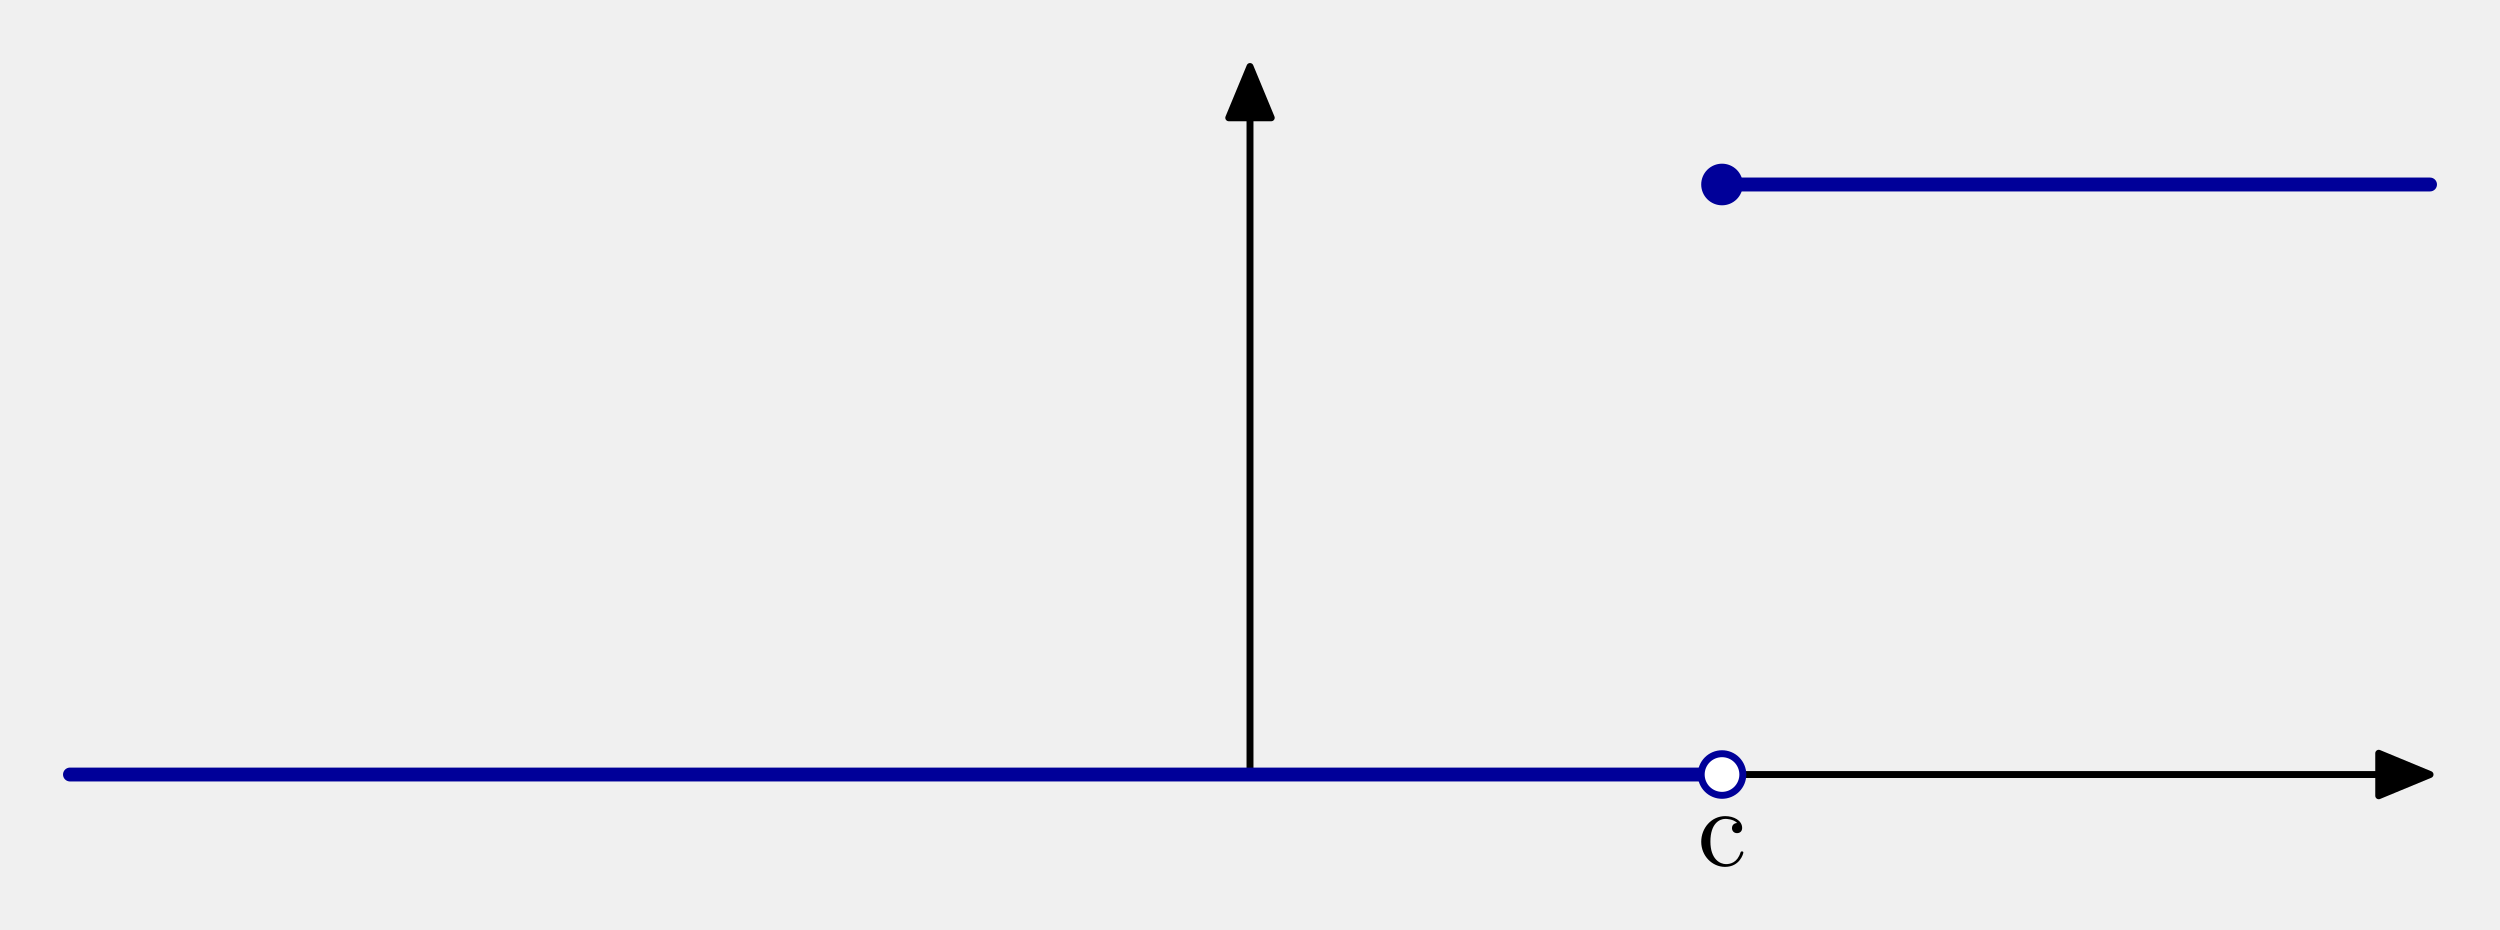
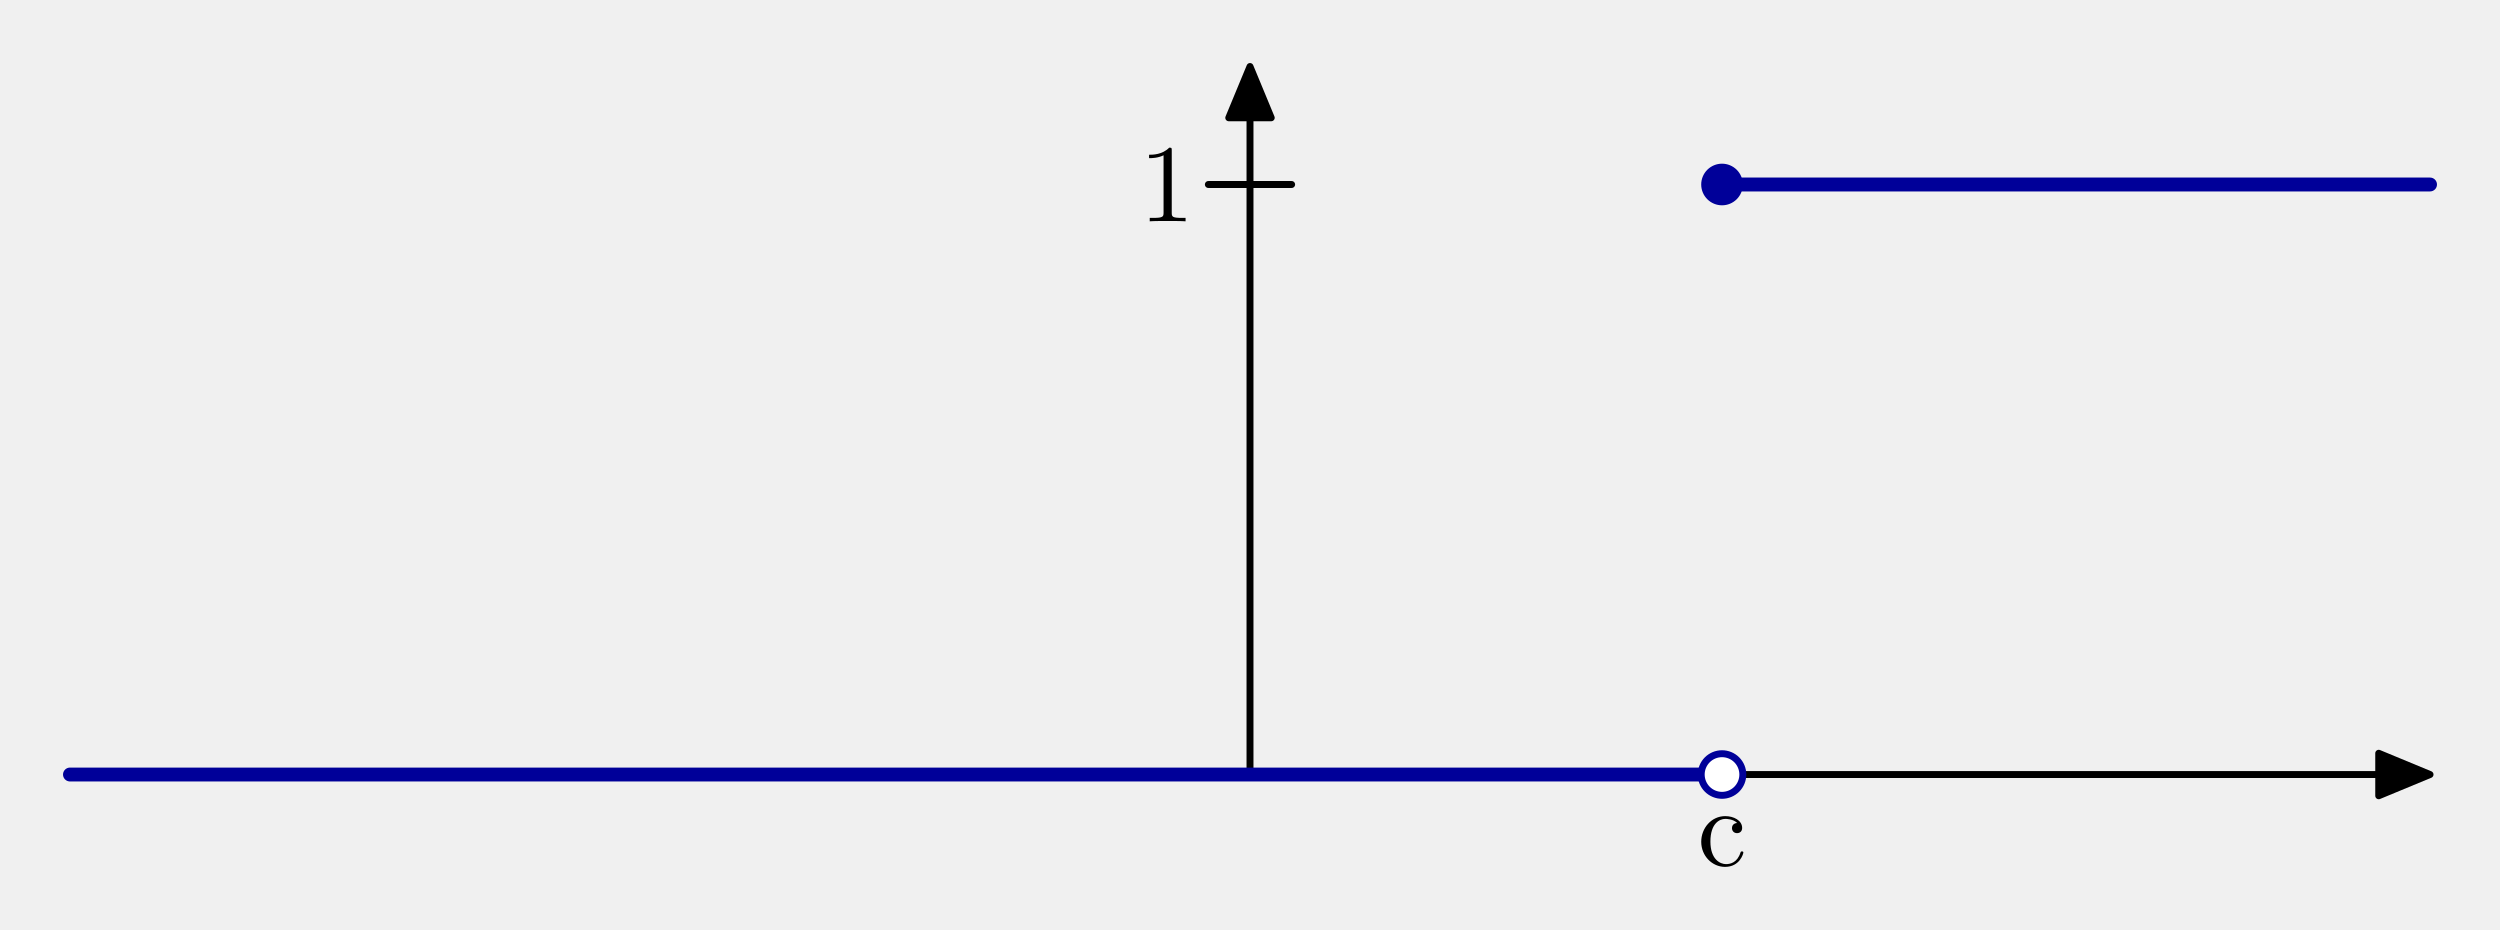
<svg xmlns="http://www.w3.org/2000/svg" xmlns:xlink="http://www.w3.org/1999/xlink" version="1.1" width="270.244" height="100.522" viewBox="0 0 270.244 100.522">
  <defs>
-     <path id="font_1_4" d="M.415 .119C.415 .129 .405 .129 .402 .129 .393 .129 .391 .125 .389 .119 .36 .026 .295 .014 .258 .014 .205 .014 .117 .057 .117 .218 .117 .381 .199 .423 .252 .423 .261 .423 .324 .422 .359 .386 .318 .383 .312 .353 .312 .34 .312 .314 .33 .294 .358 .294 .384 .294 .404 .311 .404 .341 .404 .409 .328 .448 .251 .448 .126 .448 .034 .34 .034 .216 .034 .088 .133-.011 .249-.011 .383-.011 .415 .109 .415 .119Z" />
+     <path id="font_2_4" d="M.415 .119C.415 .129 .405 .129 .402 .129 .393 .129 .391 .125 .389 .119 .36 .026 .295 .014 .258 .014 .205 .014 .117 .057 .117 .218 .117 .381 .199 .423 .252 .423 .261 .423 .324 .422 .359 .386 .318 .383 .312 .353 .312 .34 .312 .314 .33 .294 .358 .294 .384 .294 .404 .311 .404 .341 .404 .409 .328 .448 .251 .448 .126 .448 .034 .34 .034 .216 .034 .088 .133-.011 .249-.011 .383-.011 .415 .109 .415 .119Z" />
+     <path id="font_3_4" d="M.419 0V.031H.387C.297 .031 .294 .042 .294 .079V.64C.294 .664 .294 .666 .271 .666 .209 .602 .121 .602 .089 .602V.571C.109 .571 .168 .571 .22 .597V.079C.22 .043 .217 .031 .127 .031H.095V0C.13 .003 .217 .003 .257 .003 .297 .003 .384 .003 .419 0Z" />
  </defs>
  <path transform="matrix(1,0,0,-1,135.1218,83.72382)" stroke-width=".75" stroke-linecap="round" stroke-linejoin="round" fill="none" stroke="#000000" d="M-127.559 0H122.016" />
  <path transform="matrix(1,0,0,-1,135.1218,83.72382)" d="M122.013-2.297 127.559 0 122.013 2.297V-2.297Z" />
  <path transform="matrix(1,0,0,-1,135.1218,83.72382)" stroke-width=".75" stroke-linecap="round" stroke-linejoin="round" fill="none" stroke="#000000" d="M122.013-2.297 127.559 0 122.013 2.297V-2.297Z" />
  <path transform="matrix(1,0,0,-1,135.1218,83.72382)" stroke-width=".75" stroke-linecap="round" stroke-linejoin="round" fill="none" stroke="#000000" d="M0 0V70.992" />
  <path transform="matrix(1,0,0,-1,135.1218,83.72382)" d="M2.296 70.992 0 76.535-2.296 70.992H2.296Z" />
  <path transform="matrix(1,0,0,-1,135.1218,83.72382)" stroke-width=".75" stroke-linecap="round" stroke-linejoin="round" fill="none" stroke="#000000" d="M2.296 70.992 0 76.535-2.296 70.992H2.296Z" />
  <path transform="matrix(1,0,0,-1,135.1218,83.72382)" stroke-width="1.5" stroke-linecap="round" stroke-linejoin="round" fill="none" stroke="#000099" d="M-127.559 0H51.024" />
  <path transform="matrix(1,0,0,-1,135.1218,83.72382)" d="M53.274 0C53.274 .597 53.037 1.169 52.615 1.591 52.193 2.013 51.62 2.25 51.024 2.25 50.427 2.25 49.855 2.013 49.433 1.591 49.011 1.169 48.774 .597 48.774 0 48.774-.597 49.011-1.169 49.433-1.591 49.855-2.013 50.427-2.25 51.024-2.25 51.62-2.25 52.193-2.013 52.615-1.591 53.037-1.169 53.274-.597 53.274 0Z" fill="#ffffff" />
  <path transform="matrix(1,0,0,-1,135.1218,83.72382)" stroke-width=".75" stroke-linecap="round" stroke-linejoin="round" fill="none" stroke="#000099" d="M53.274 0C53.274 .597 53.037 1.169 52.615 1.591 52.193 2.013 51.62 2.25 51.024 2.25 50.427 2.25 49.855 2.013 49.433 1.591 49.011 1.169 48.774 .597 48.774 0 48.774-.597 49.011-1.169 49.433-1.591 49.855-2.013 50.427-2.25 51.024-2.25 51.62-2.25 52.193-2.013 52.615-1.591 53.037-1.169 53.274-.597 53.274 0Z" />
  <path transform="matrix(1,0,0,-1,135.1218,83.72382)" stroke-width="1.5" stroke-linecap="round" stroke-linejoin="round" fill="none" stroke="#000099" d="M51.024 63.78H127.559" />
  <path transform="matrix(1,0,0,-1,135.1218,83.72382)" d="M53.274 63.78C53.274 64.376 53.037 64.949 52.615 65.371 52.193 65.792 51.62 66.03 51.024 66.03 50.427 66.03 49.855 65.792 49.433 65.371 49.011 64.949 48.774 64.376 48.774 63.78 48.774 63.183 49.011 62.61 49.433 62.189 49.855 61.767 50.427 61.53 51.024 61.53 51.62 61.53 52.193 61.767 52.615 62.189 53.037 62.61 53.274 63.183 53.274 63.78Z" fill="#000099" />
-   <use data-text="c" xlink:href="#font_1_4" transform="matrix(11.95518,0,0,-11.95518,183.4923,93.57667)" />
+   <use data-text="c" xlink:href="#font_2_4" transform="matrix(11.95518,0,0,-11.95518,183.4923,93.57667)" />
+   <path transform="matrix(1,0,0,-1,135.1218,83.72382)" stroke-width=".75" stroke-linecap="round" stroke-linejoin="round" fill="none" stroke="#000000" d="M-4.5 63.78H4.5" />
+   <use data-text="1" xlink:href="#font_3_4" transform="matrix(11.95514,0,0,-11.95516,123.1476,23.92387)" />
</svg>
